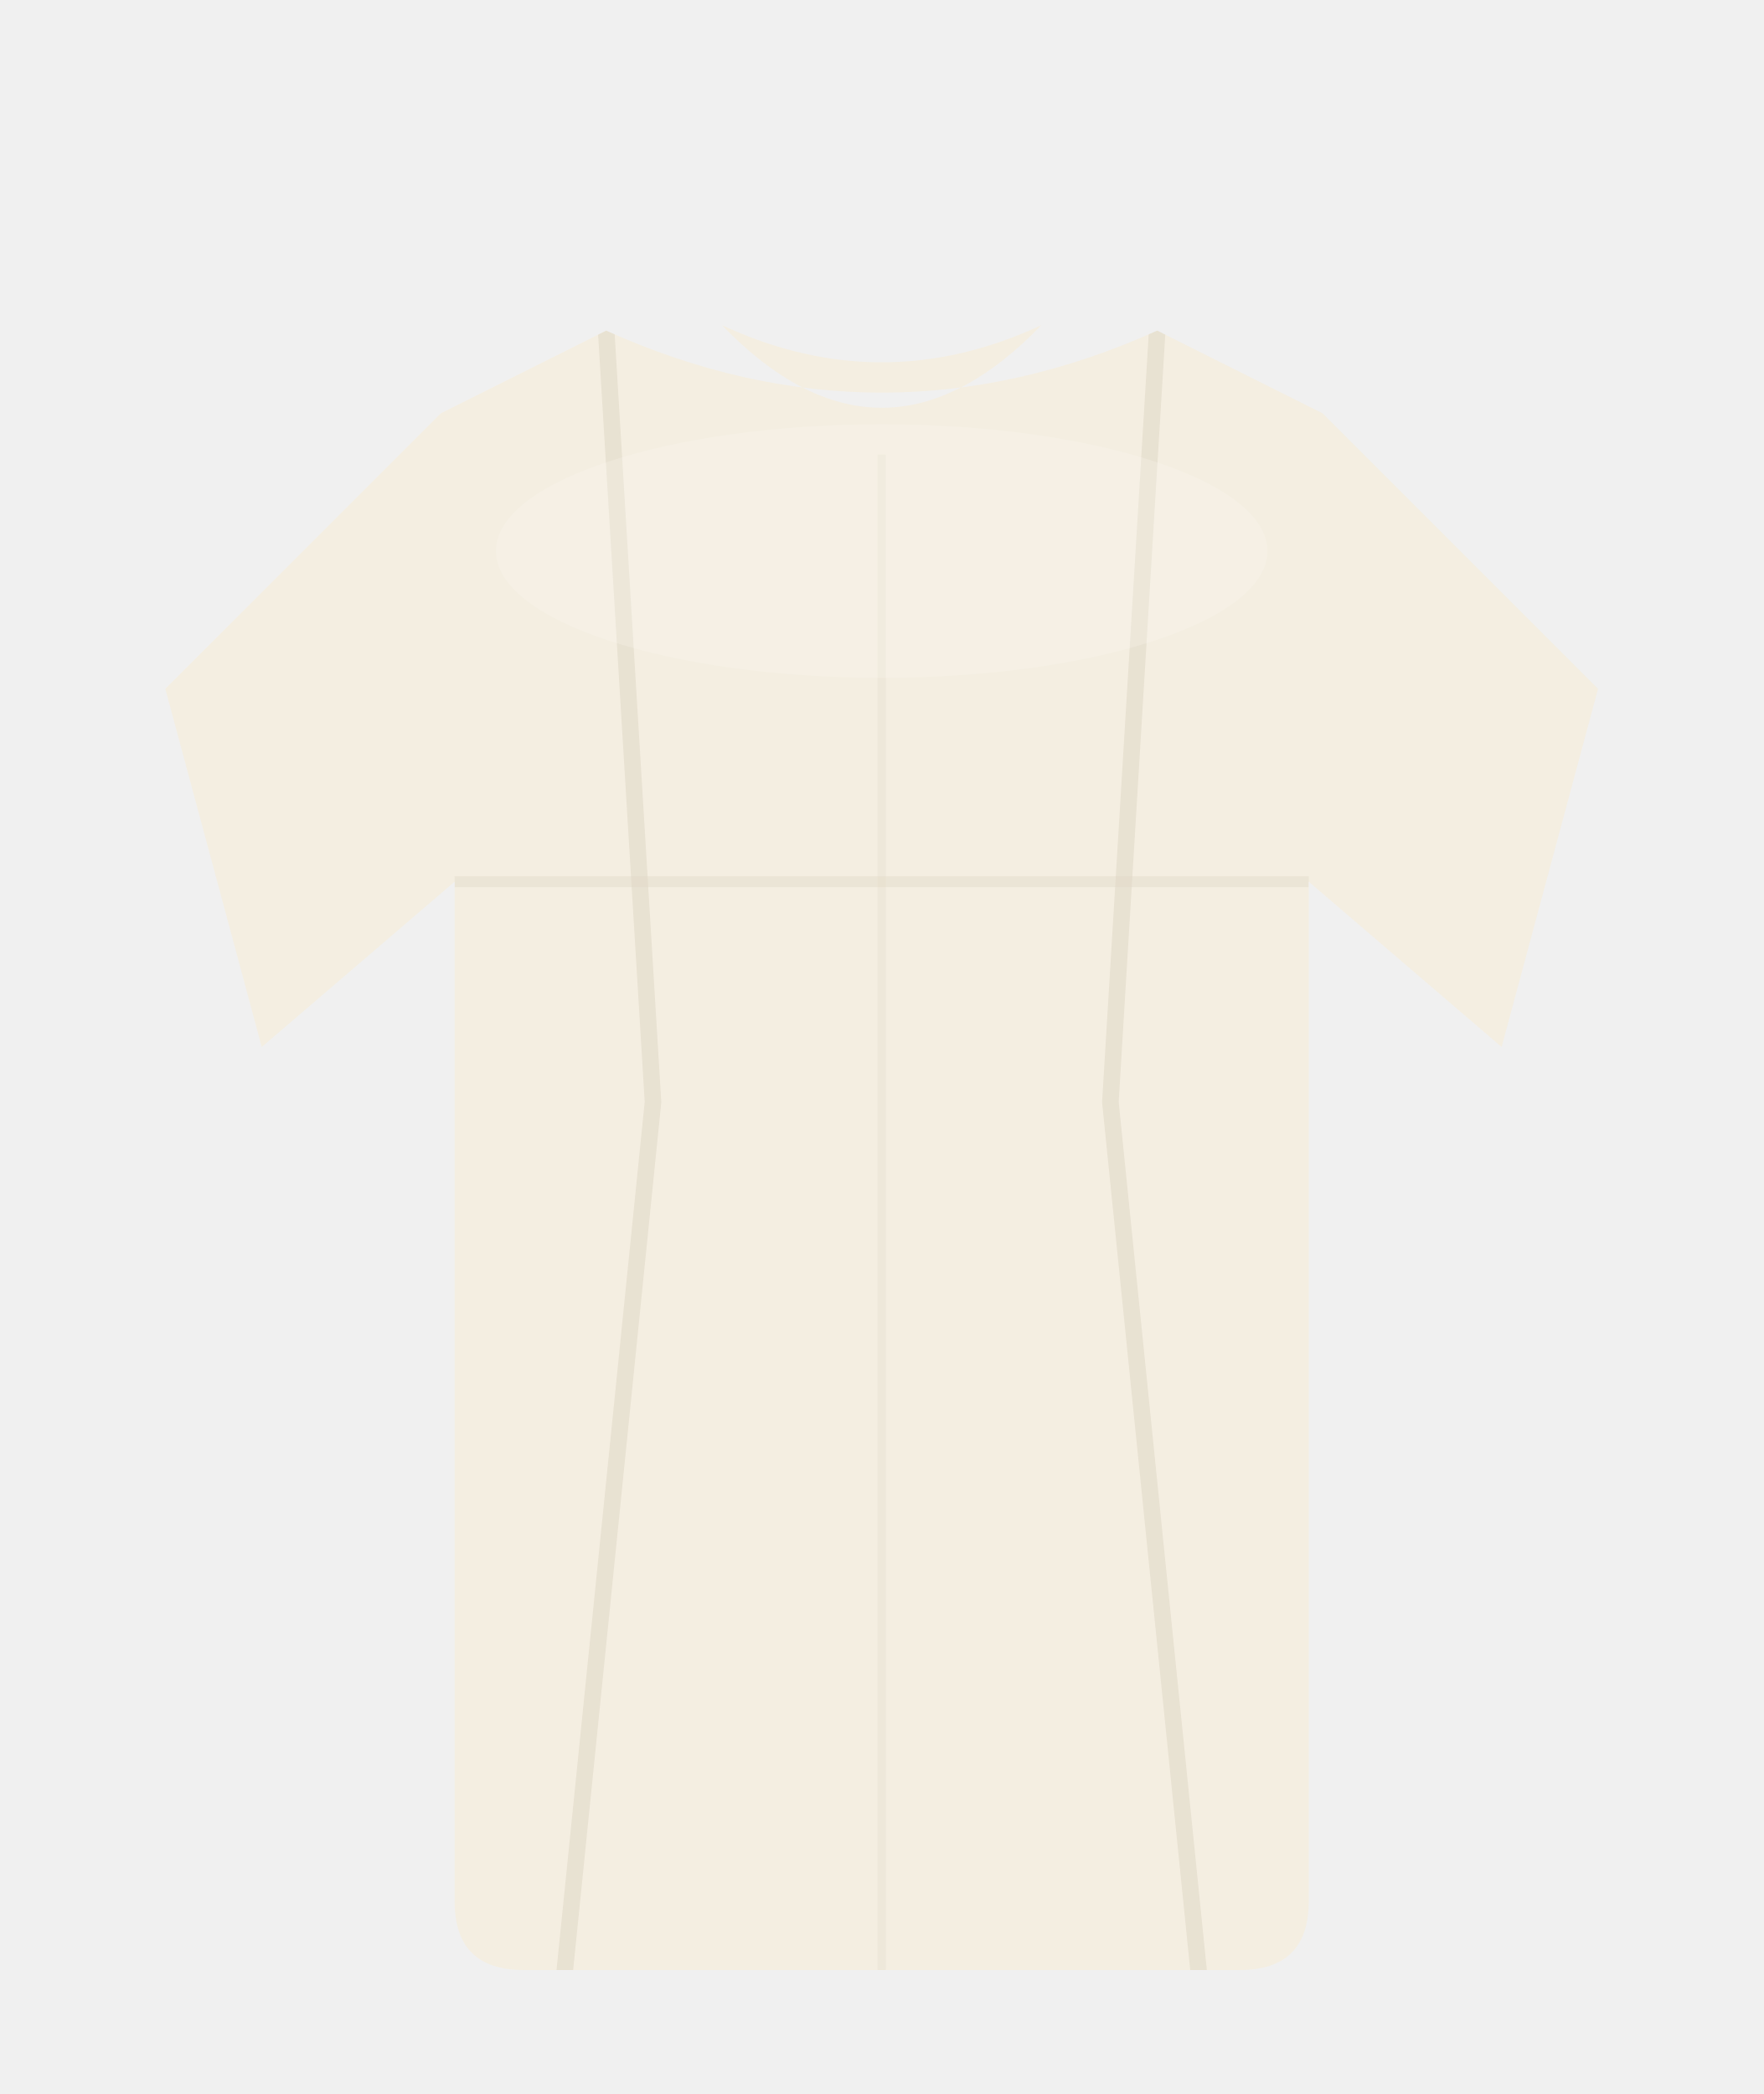
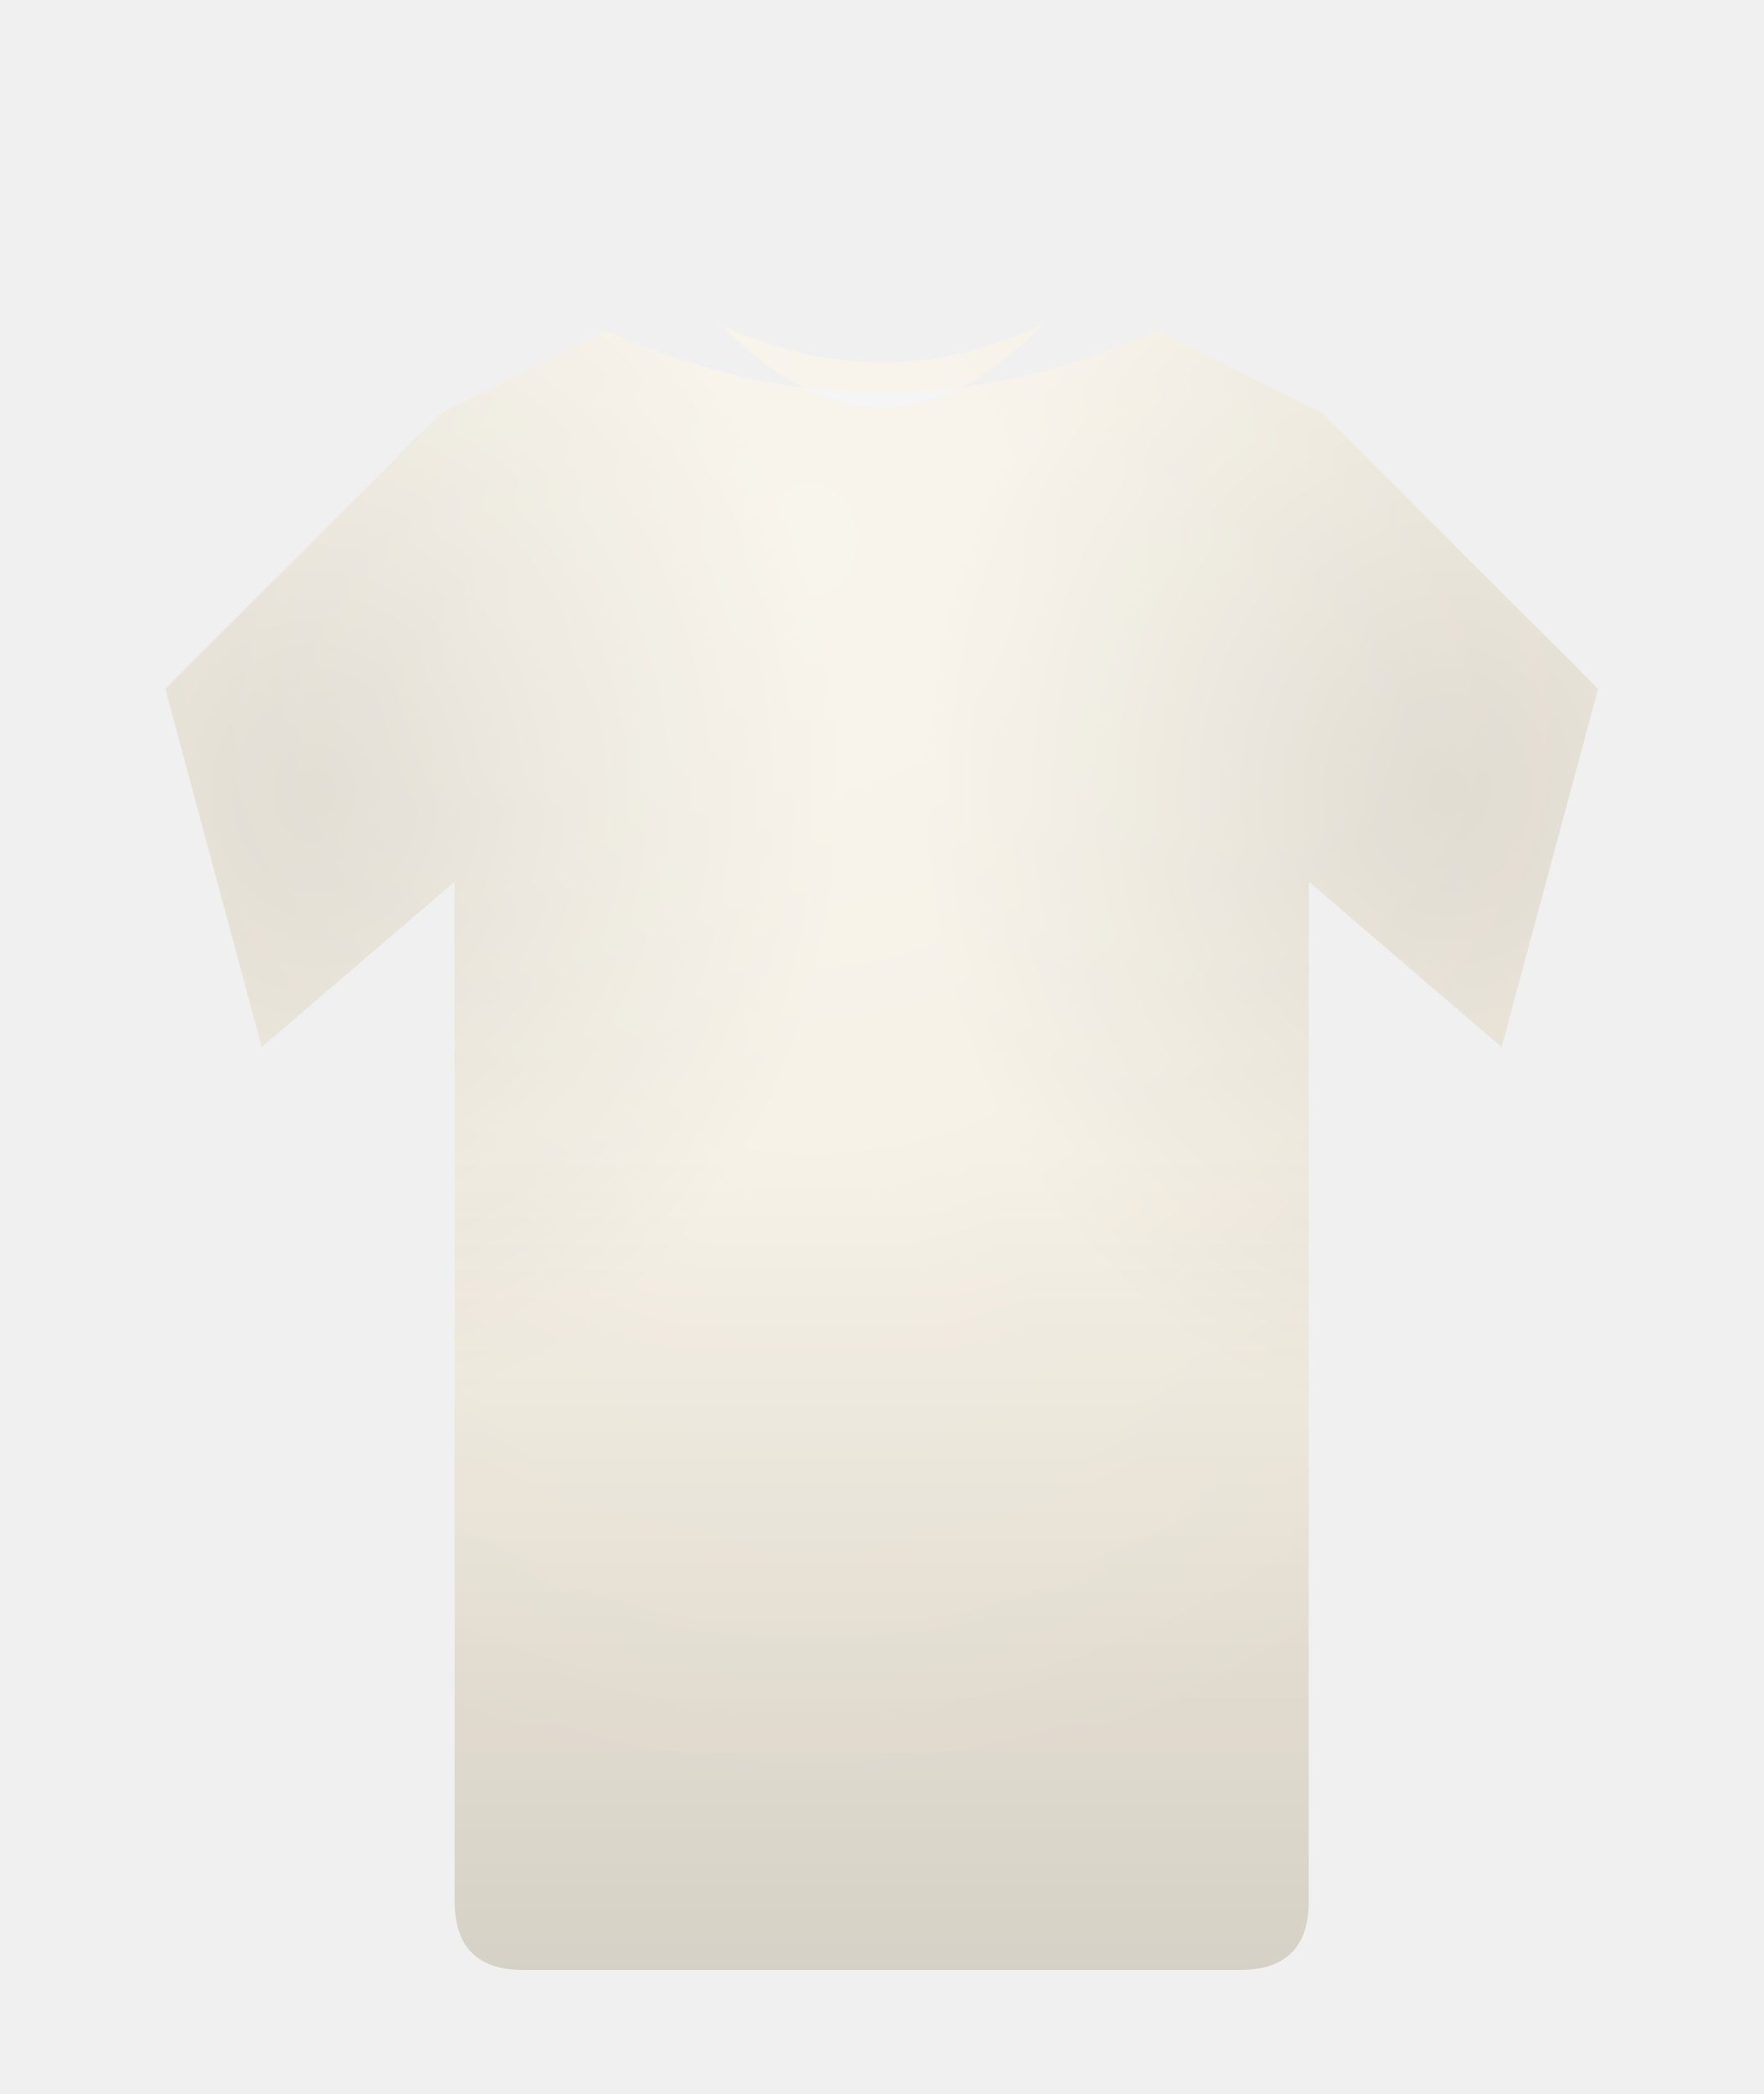
<svg xmlns="http://www.w3.org/2000/svg" viewBox="0 0 640 760" fill="none">
  <defs>
    <clipPath id="teeClip">
      <path fill-rule="evenodd" d="         M220 120 L160 150 L60 250 L95 380 L165 320 L165 690         Q165 715 190 715 L450 715 Q475 715 475 690 L475 320         L545 380 L580 250 L480 150 L420 120         Q320 165 220 120 Z         M262 118 Q320 178 378 118 Q320 145 262 118 Z       " />
    </clipPath>
+     <radialGradient id="chestLight" cx="46%" cy="26%" r="60%">
+       <stop offset="0%" stop-color="#ffffff" stop-opacity="0.4" />
+       <stop offset="100%" stop-color="#ffffff" stop-opacity="0" />
+     </radialGradient>
+     <radialGradient id="sleeveShadeL" cx="18%" cy="38%" r="30%">
+       <stop offset="0%" stop-color="#000000" stop-opacity="0.1" />
+       <stop offset="100%" stop-color="#000000" stop-opacity="0" />
+     </radialGradient>
+     <radialGradient id="sleeveShadeR" cx="82%" cy="38%" r="30%">
+       <stop offset="0%" stop-color="#000000" stop-opacity="0.1" />
+       <stop offset="100%" stop-color="#000000" stop-opacity="0" />
+     </radialGradient>
+     <linearGradient id="hemShadow" x1="0" y1="0" x2="0" y2="1">
+       <stop offset="55%" stop-color="#000000" stop-opacity="0" />
+       <stop offset="100%" stop-color="#000000" stop-opacity="0.14" />
+     </linearGradient>
  </defs>
  <path fill-rule="evenodd" fill="#f4eee1" d="     M220 120 L160 150 L60 250 L95 380 L165 320 L165 690     Q165 715 190 715 L450 715 Q475 715 475 690 L475 320     L545 380 L580 250 L480 150 L420 120     Q320 165 220 120 Z     M262 118 Q320 178 378 118 Q320 145 262 118 Z   " />
-   <g clip-path="url(#teeClip)" opacity="0.55">
-     <path d="M220 120 L237 400 L205 715" stroke="#c9bfa9" stroke-width="6" stroke-linecap="round" opacity="0.5" />
-     <path d="M420 120 L403 400 L435 715" stroke="#c9bfa9" stroke-width="6" stroke-linecap="round" opacity="0.5" />
-     <path d="M320 165 L320 715" stroke="#dcd3bf" stroke-width="3" opacity="0.4" />
-     <path d="M165 320 L475 320" stroke="#c9bfa9" stroke-width="4" opacity="0.35" />
-     <ellipse cx="320" cy="200" rx="140" ry="46" fill="#ffffff" opacity="0.25" />
+   <g clip-path="url(#teeClip)">
+     <rect x="0" y="0" width="640" height="760" fill="url(#sleeveShadeL)" />
+     <rect x="0" y="0" width="640" height="760" fill="url(#sleeveShadeR)" />
+     <rect x="0" y="0" width="640" height="760" fill="url(#hemShadow)" />
+     <rect x="0" y="0" width="640" height="760" fill="url(#chestLight)" />
  </g>
</svg>
